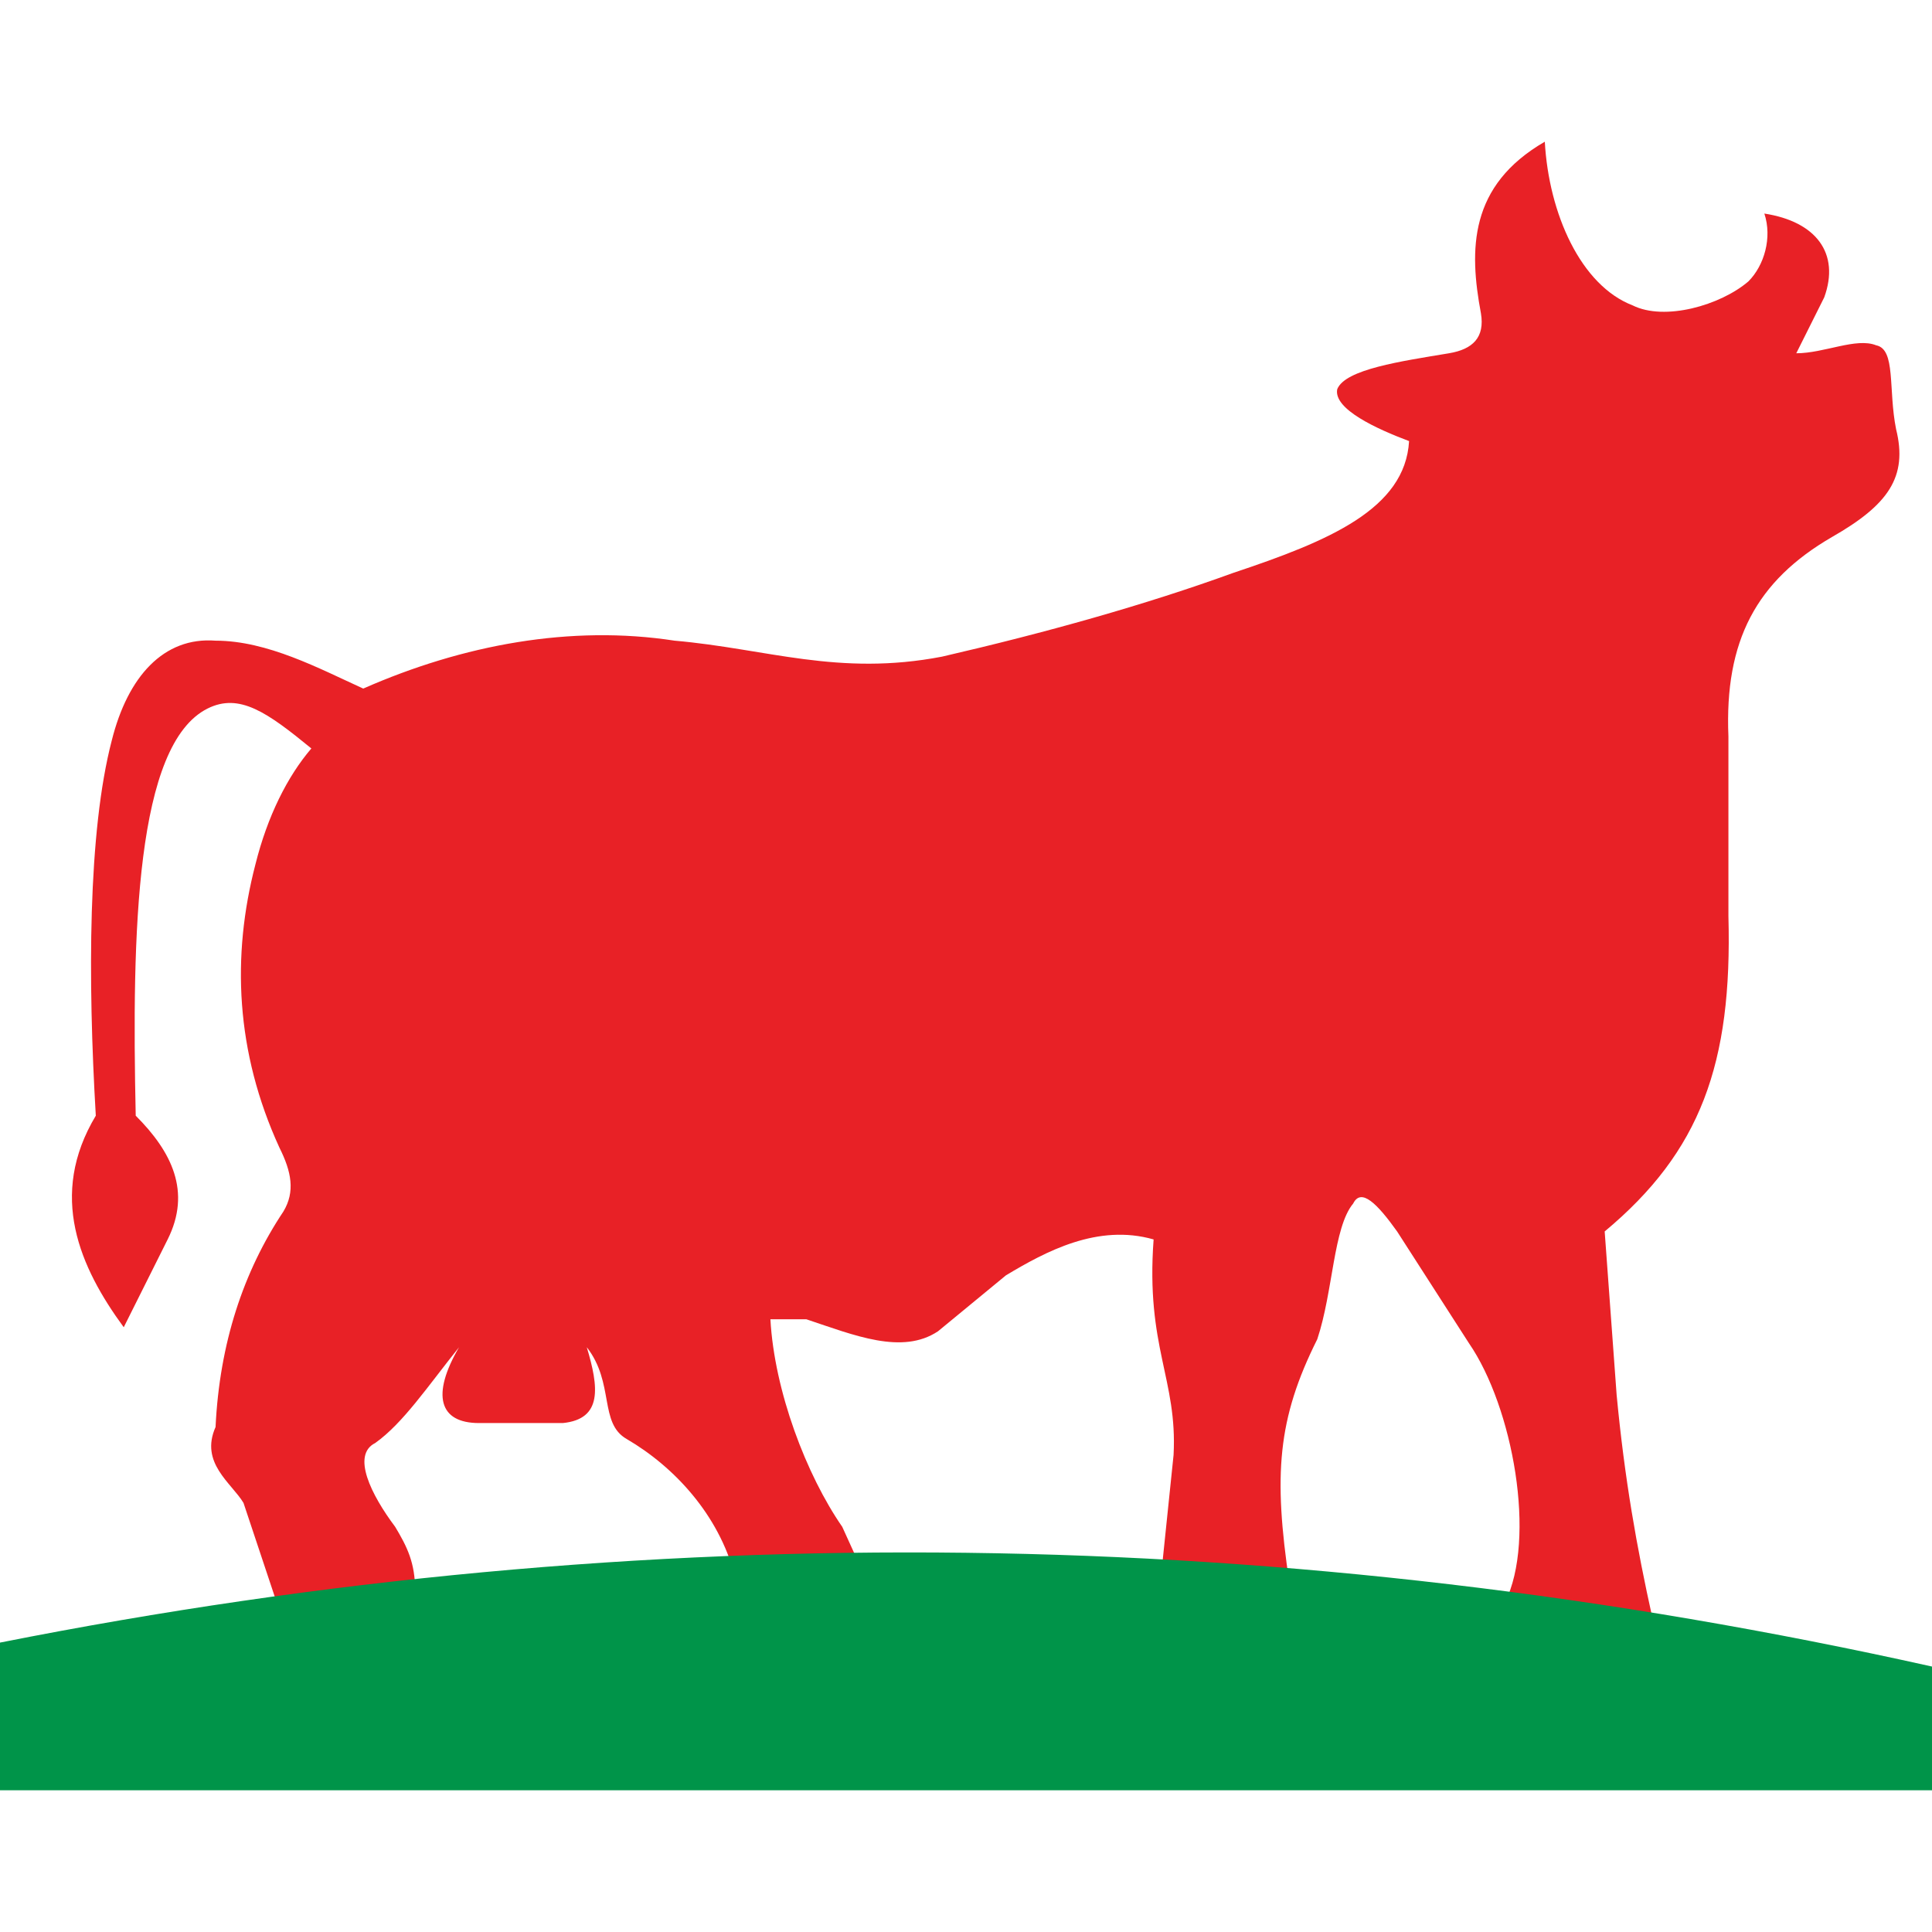
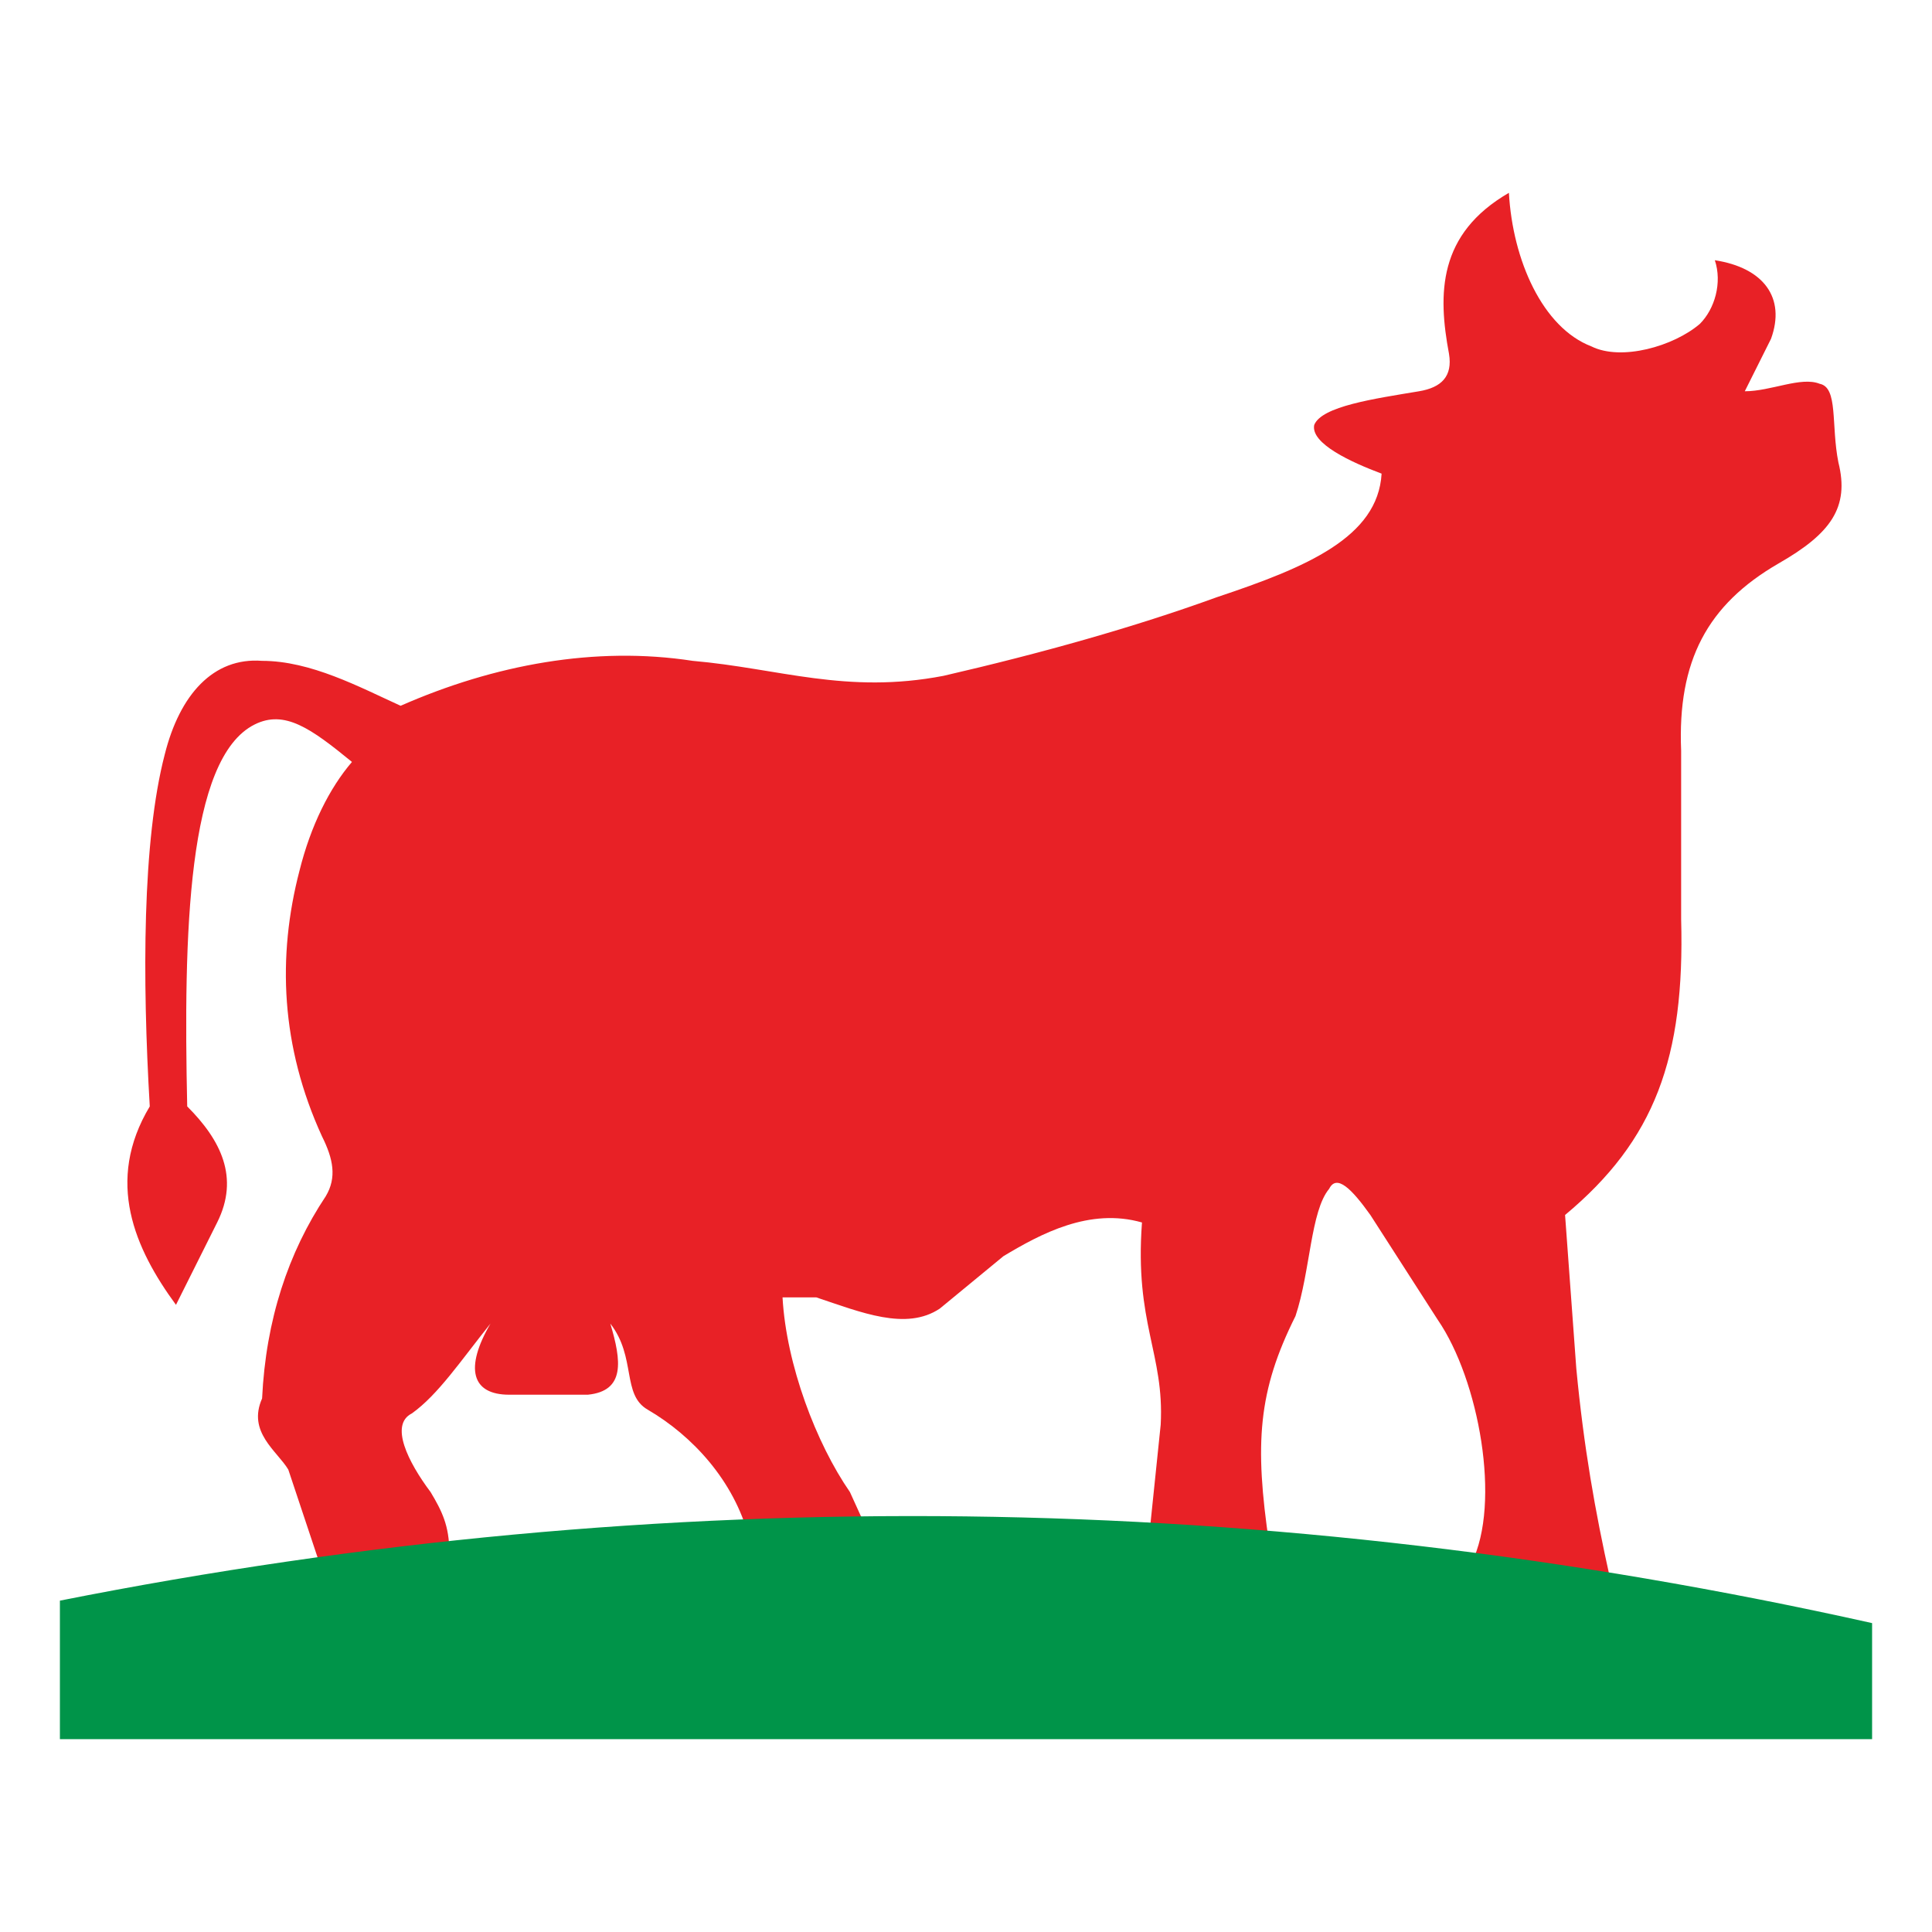
- <svg xmlns="http://www.w3.org/2000/svg" width="32" height="32" viewBox="0 0 484 413" role="img" aria-labelledby="title desc">
-   <path fill="#E82126" d="     M91 137     C116 126 143 121 169 125     C192 127 210 134 236 129     C262 123 287 116 309 108     C333 100 352 92 353 75     C345 72 334 67 335 62     C337 57 351 55 363 53     C369 52 372 49 371 43     C368 27 368 11 387 0     C388 18 396 36 409 41     C417 45 431 41 438 35     C442 31 444 24 442 18     C455 20 461 28 457 39     L450 53     C457 53 465 49 470 51     C475 52 473 62 475 72     C478 84 473 91 459 99     C440 110 432 125 433 149     L433 194     C434 231 426 253 402 273     L405 314     C407 335 410 352 414 370     L377 366     C385 350 379 317 368 301     L350 273     C345 266 341 262 339 266     C334 272 334 288 330 300     C320 320 319 334 323 361     L291 358     L294 329     C295 310 287 302 289 275     C275 271 262 278 252 284     L235 298     C226 304 214 299 202 295     L193 295     C194 313 202 334 211 347     L216 358     L184 359     C180 344 169 332 157 325     C150 321 154 311 147 302     C150 312 151 320 141 321     L120 321     C110 321 108 314 115 302     C107 312 101 321 94 326     C88 329 93 339 99 347     C102 352 104 356 104 363     L70 368     L61 341     C58 336 50 331 54 322     C55 301 61 283 71 268     C74 263 73 258 70 252     C59 228 58 204 64 181     C67 169 72 159 78 152     C67 143 60 138 52 142     C34 151 33 198 34 244     C43 253 48 263 42 275     L31 297     C20 282 12 264 24 244     C22 210 22 173 28 150     C32 134 41 124 54 125     C67 125 80 132 91 137 Z" />
-   <path fill="#009449" d="M0 376 Q242 328 484 382 V413 H0Z" />
+ <svg xmlns="http://www.w3.org/2000/svg" width="32" height="32" viewBox="0 0 516 516" role="img" aria-labelledby="title desc">
+   <g transform="translate(16 51.5)">
+     <path fill="#E82126" d="     M91 137     C116 126 143 121 169 125     C192 127 210 134 236 129     C262 123 287 116 309 108     C333 100 352 92 353 75     C345 72 334 67 335 62     C337 57 351 55 363 53     C369 52 372 49 371 43     C368 27 368 11 387 0     C388 18 396 36 409 41     C417 45 431 41 438 35     C442 31 444 24 442 18     C455 20 461 28 457 39     L450 53     C457 53 465 49 470 51     C475 52 473 62 475 72     C478 84 473 91 459 99     C440 110 432 125 433 149     L433 194     C434 231 426 253 402 273     L405 314     C407 335 410 352 414 370     L377 366     C385 350 379 317 368 301     L350 273     C345 266 341 262 339 266     C334 272 334 288 330 300     C320 320 319 334 323 361     L291 358     L294 329     C295 310 287 302 289 275     C275 271 262 278 252 284     L235 298     C226 304 214 299 202 295     L193 295     C194 313 202 334 211 347     L216 358     L184 359     C180 344 169 332 157 325     C150 321 154 311 147 302     C150 312 151 320 141 321     L120 321     C110 321 108 314 115 302     C107 312 101 321 94 326     C88 329 93 339 99 347     C102 352 104 356 104 363     L70 368     L61 341     C58 336 50 331 54 322     C55 301 61 283 71 268     C74 263 73 258 70 252     C59 228 58 204 64 181     C67 169 72 159 78 152     C67 143 60 138 52 142     C34 151 33 198 34 244     C43 253 48 263 42 275     L31 297     C20 282 12 264 24 244     C22 210 22 173 28 150     C32 134 41 124 54 125     C67 125 80 132 91 137 Z" />
+     <path fill="#009449" d="M0 376 Q242 328 484 382 V413 H0Z" />
+   </g>
</svg>
